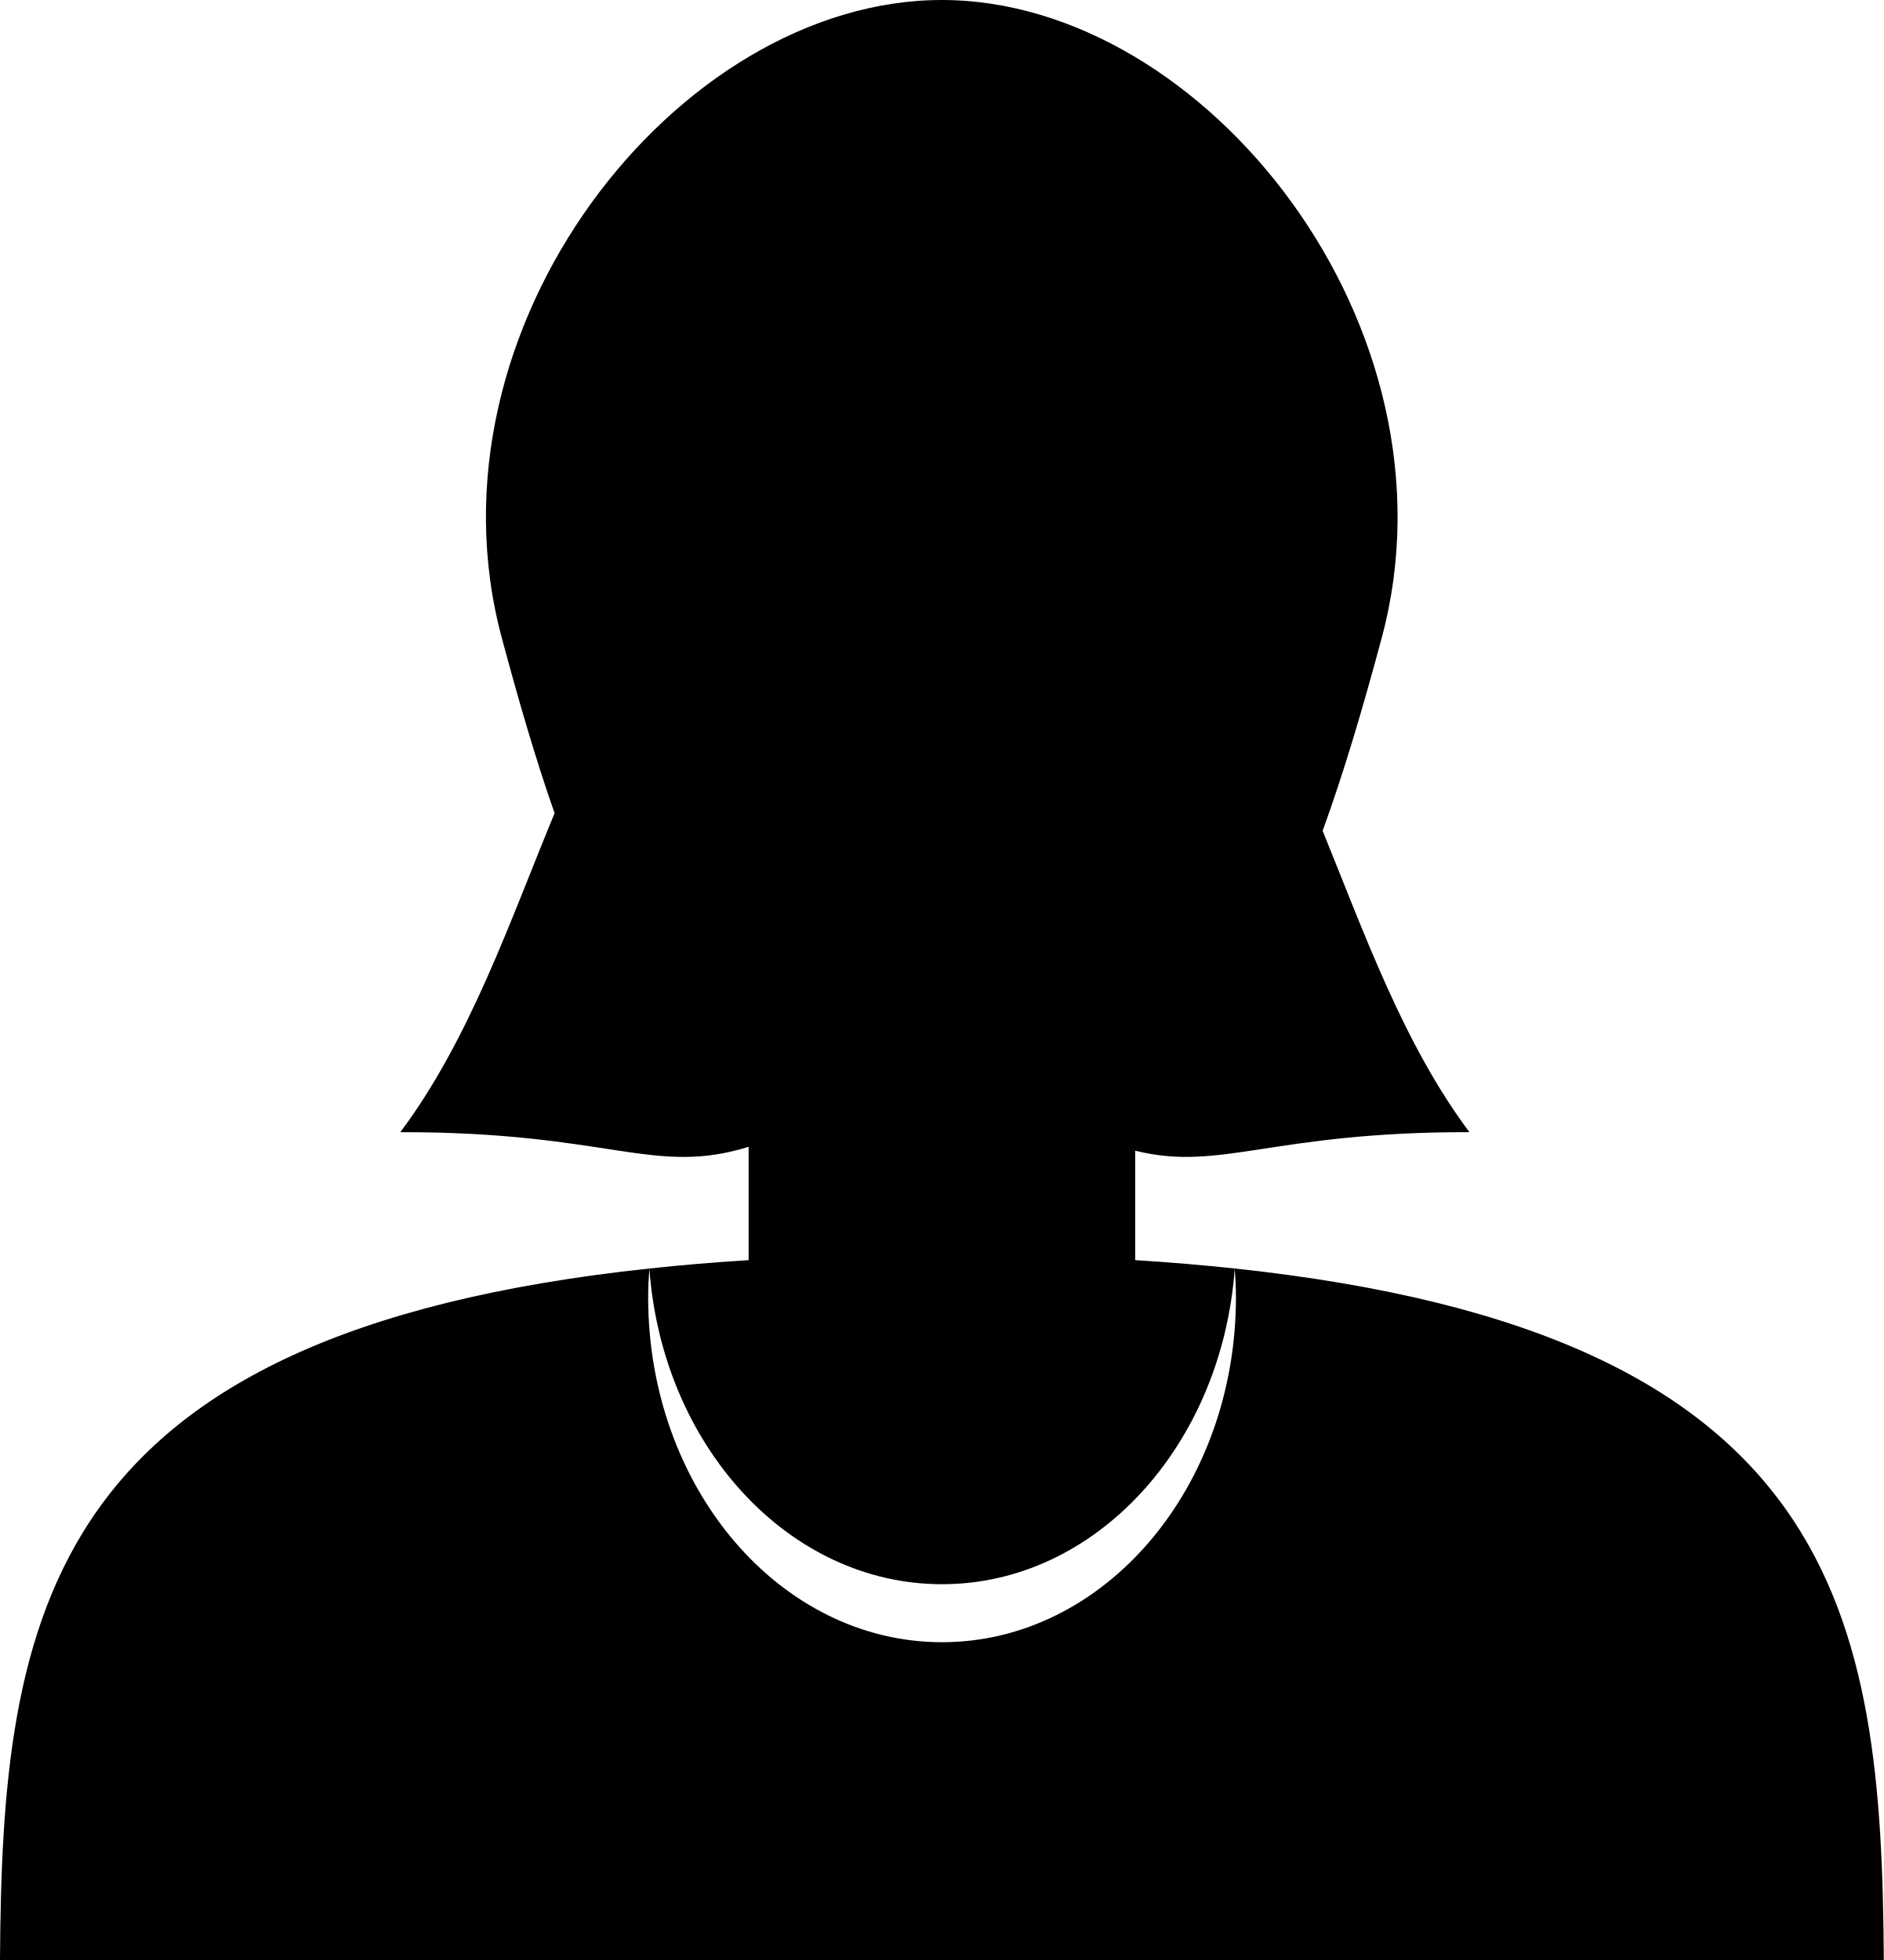
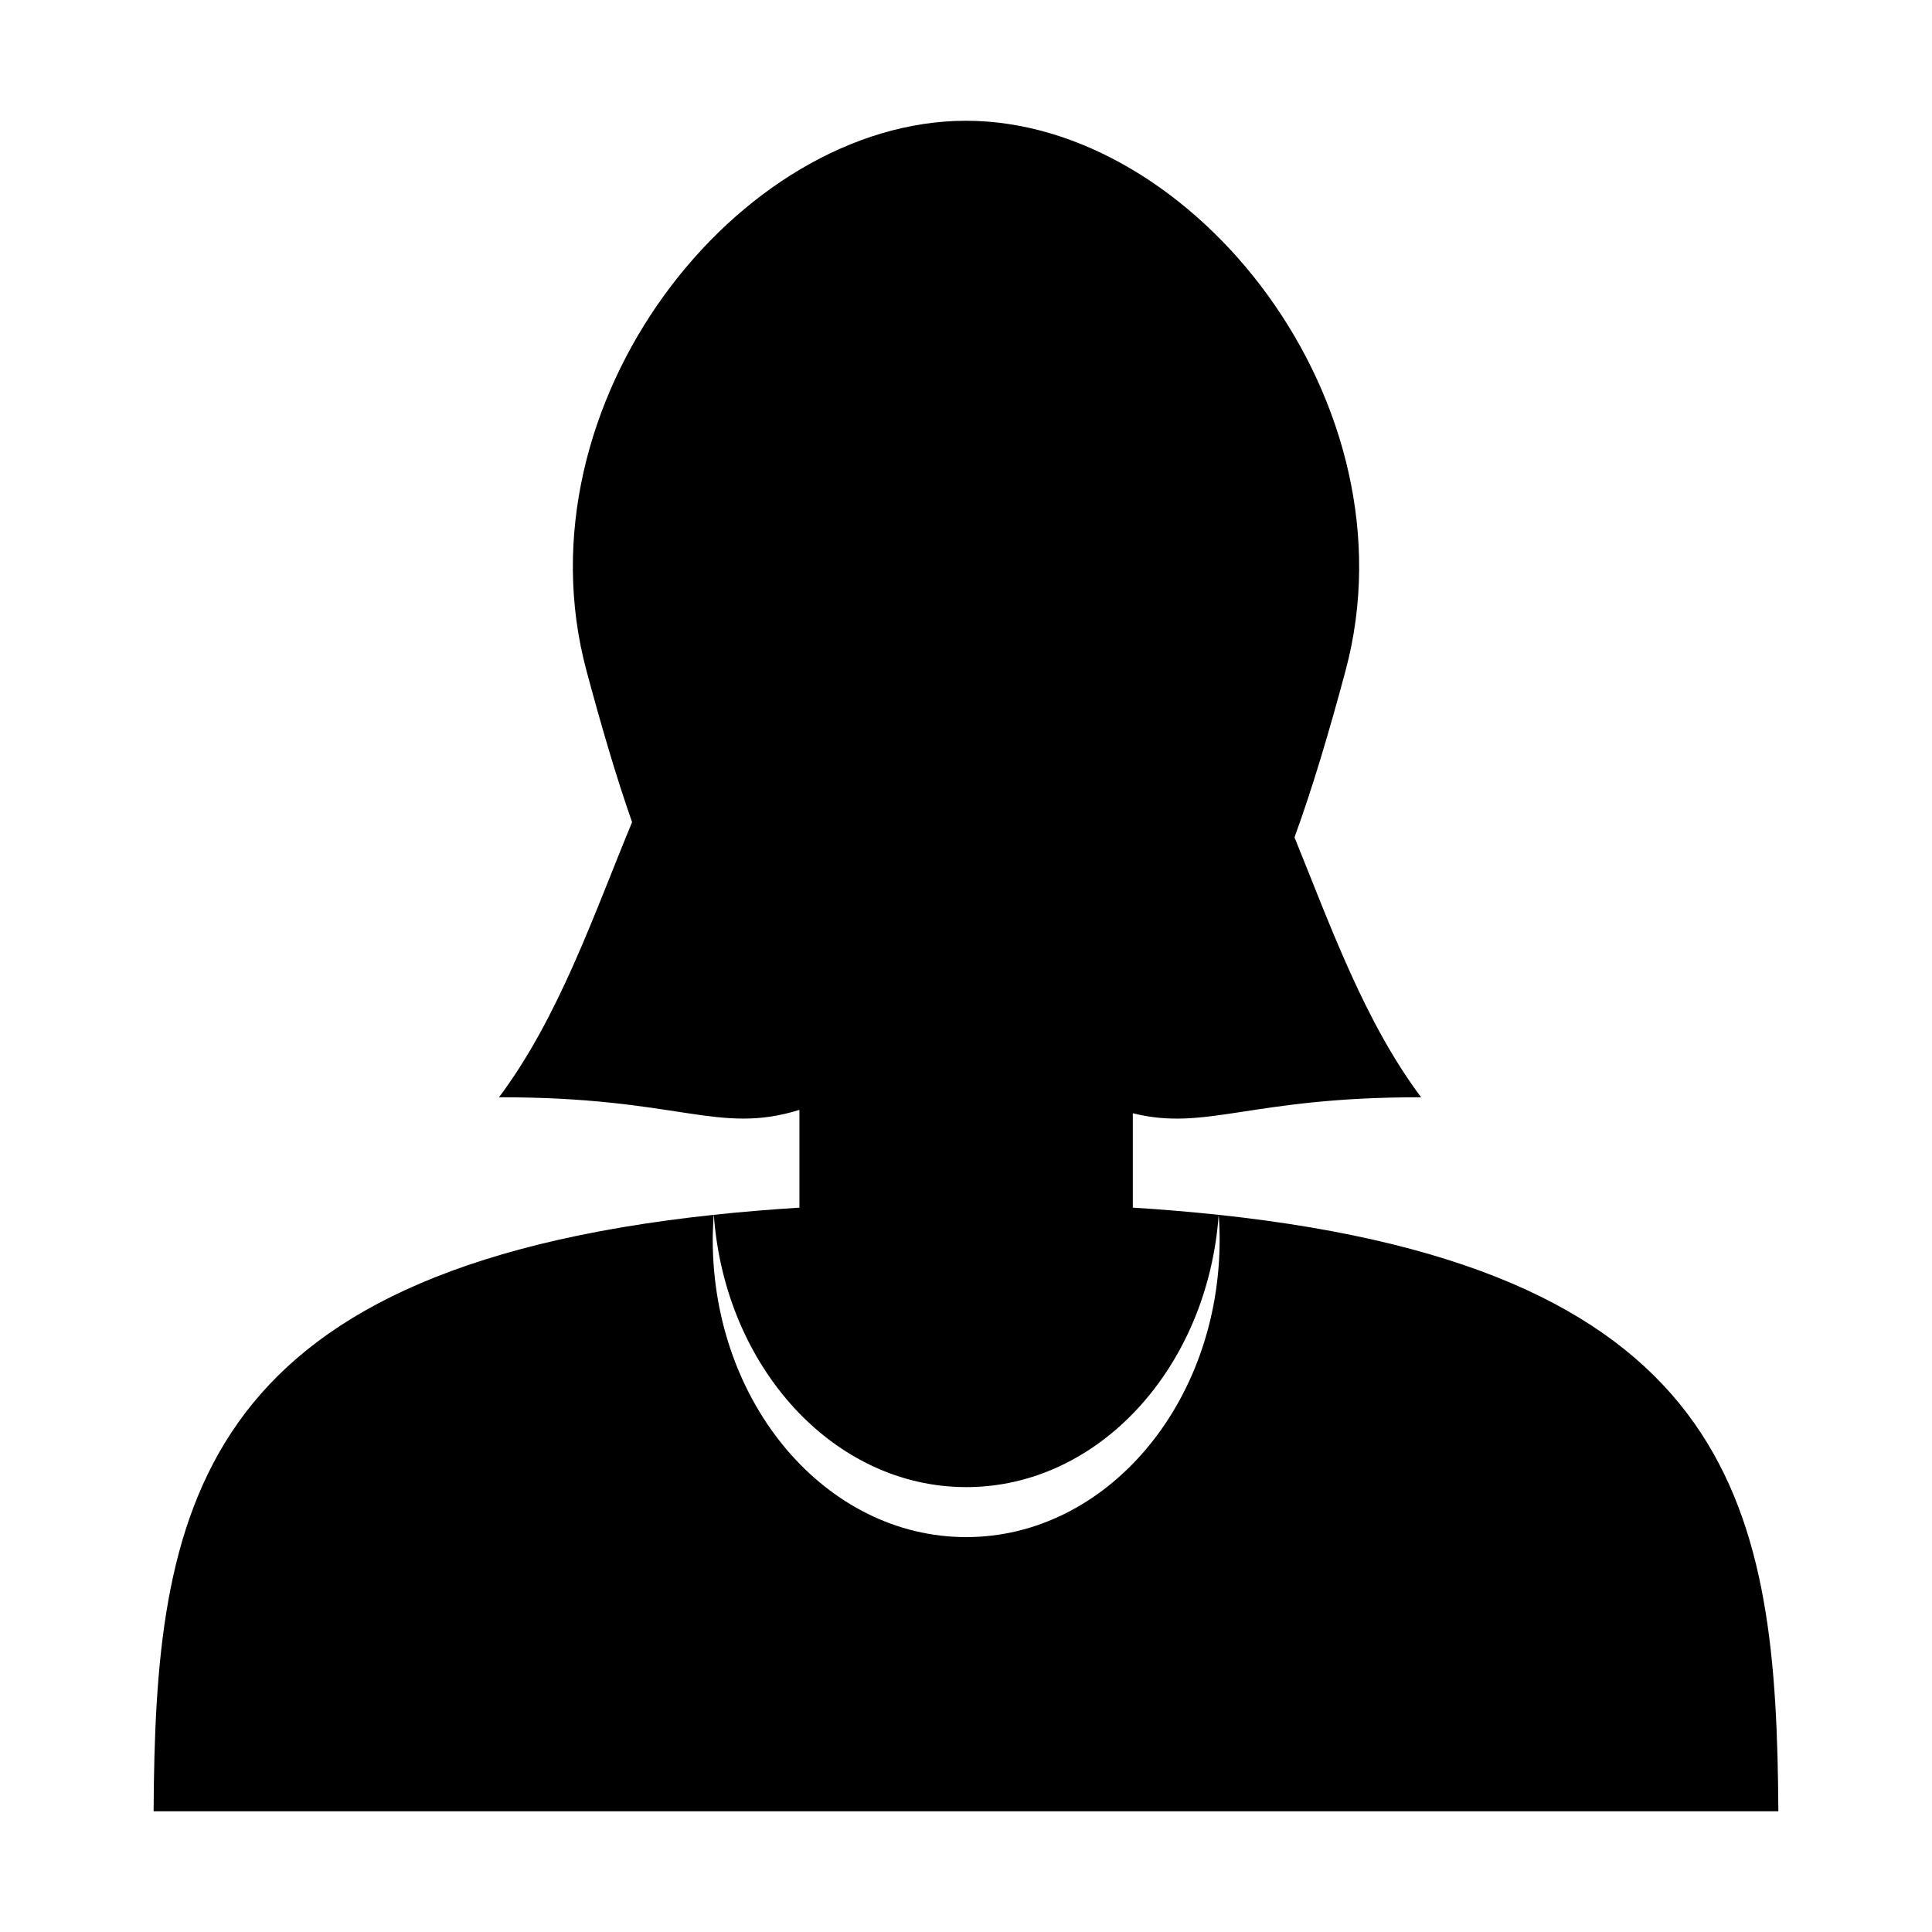
- <svg xmlns="http://www.w3.org/2000/svg" width="196.906" height="204.875" id="svg3258" version="1.1">
+ <svg xmlns="http://www.w3.org/2000/svg" width="32" height="32" id="svg3258" version="1.1">
  <defs id="defs3260" />
-   <g id="layer1" transform="translate(-276.5469,-429.9247)">
-     <path style="color:#000000;fill:#000000;fill-opacity:1;fill-rule:nonzero;stroke:none;stroke-width:0.489;marker:none;visibility:visible;display:inline;overflow:visible;enable-background:accumulate" clip-path="none" d="m 374.984,429.925 c -27.614,0 -54.663,34.293 -46,66.625 1.775,6.624 3.56,12.758 5.531,18.375 -4.669,11.287 -8.867,23.65 -16.125,33.344 21.84,-0.037 26.458,4.615 36.406,1.531 l 0,11.844 c -3.644,0.227 -7.062,0.521 -10.375,0.875 1.335,18.475 14.517,33 30.594,33 16.076,0 29.259,-14.525 30.594,-33 -3.313,-0.354 -6.762,-0.648 -10.406,-0.875 l 0,-11.438 c 8.993,2.219 14.196,-1.973 34.938,-1.938 -6.861,-9.164 -10.967,-20.728 -15.344,-31.5 2.209,-6.079 4.211,-12.842 6.188,-20.219 8.663,-32.332 -18.386,-66.625 -46,-66.625 z m 30.625,132.594 c 0.07,0.989 0.125,1.99 0.125,3 0,19.922 -13.756,36.062 -30.719,36.062 -16.963,0 -30.719,-16.141 -30.719,-36.062 0,-1.01 0.055,-2.011 0.125,-3 -63.403,6.769 -67.654,36.304 -67.875,72.281 l 196.906,0 c -0.221,-35.977 -4.441,-65.512 -67.844,-72.281 z" id="path2985-4" />
+   <g id="layer1" transform="translate(-276.5469,-602.7997)">
+     <path style="color:#000000;fill:#000000;fill-opacity:1;fill-rule:nonzero;stroke:none;stroke-width:0.489;marker:none;visibility:visible;display:inline;overflow:visible;enable-background:accumulate" clip-path="none" d="m 292.547,604.8 c -3.774,0 -7.471,4.687 -6.287,9.106 0.243,0.905 0.487,1.743 0.756,2.511 -0.638,1.543 -1.212,3.232 -2.204,4.557 2.985,-0.006 3.616,0.63 4.976,0.209 l 0,1.619 c -0.498,0.032 -0.965,0.07 -1.418,0.119 0.182,2.525 1.984,4.51 4.181,4.51 2.197,0 3.999,-1.985 4.181,-4.51 -0.453,-0.047 -0.924,-0.089 -1.422,-0.119 l 0,-1.563 c 1.229,0.303 1.94,-0.27 4.775,-0.265 -0.938,-1.253 -1.499,-2.833 -2.097,-4.305 0.302,-0.831 0.576,-1.755 0.846,-2.763 1.184,-4.419 -2.513,-9.106 -6.287,-9.106 z m 4.185,18.121 c 0.011,0.135 0.016,0.272 0.016,0.41 0,2.722 -1.88,4.928 -4.198,4.928 -2.318,0 -4.198,-2.206 -4.198,-4.928 0,-0.138 0.009,-0.275 0.015,-0.41 -8.665,0.925 -9.246,4.962 -9.276,9.879 l 26.911,0 c -0.031,-4.917 -0.607,-8.953 -9.272,-9.879 z" id="path2985-4" />
  </g>
</svg>
